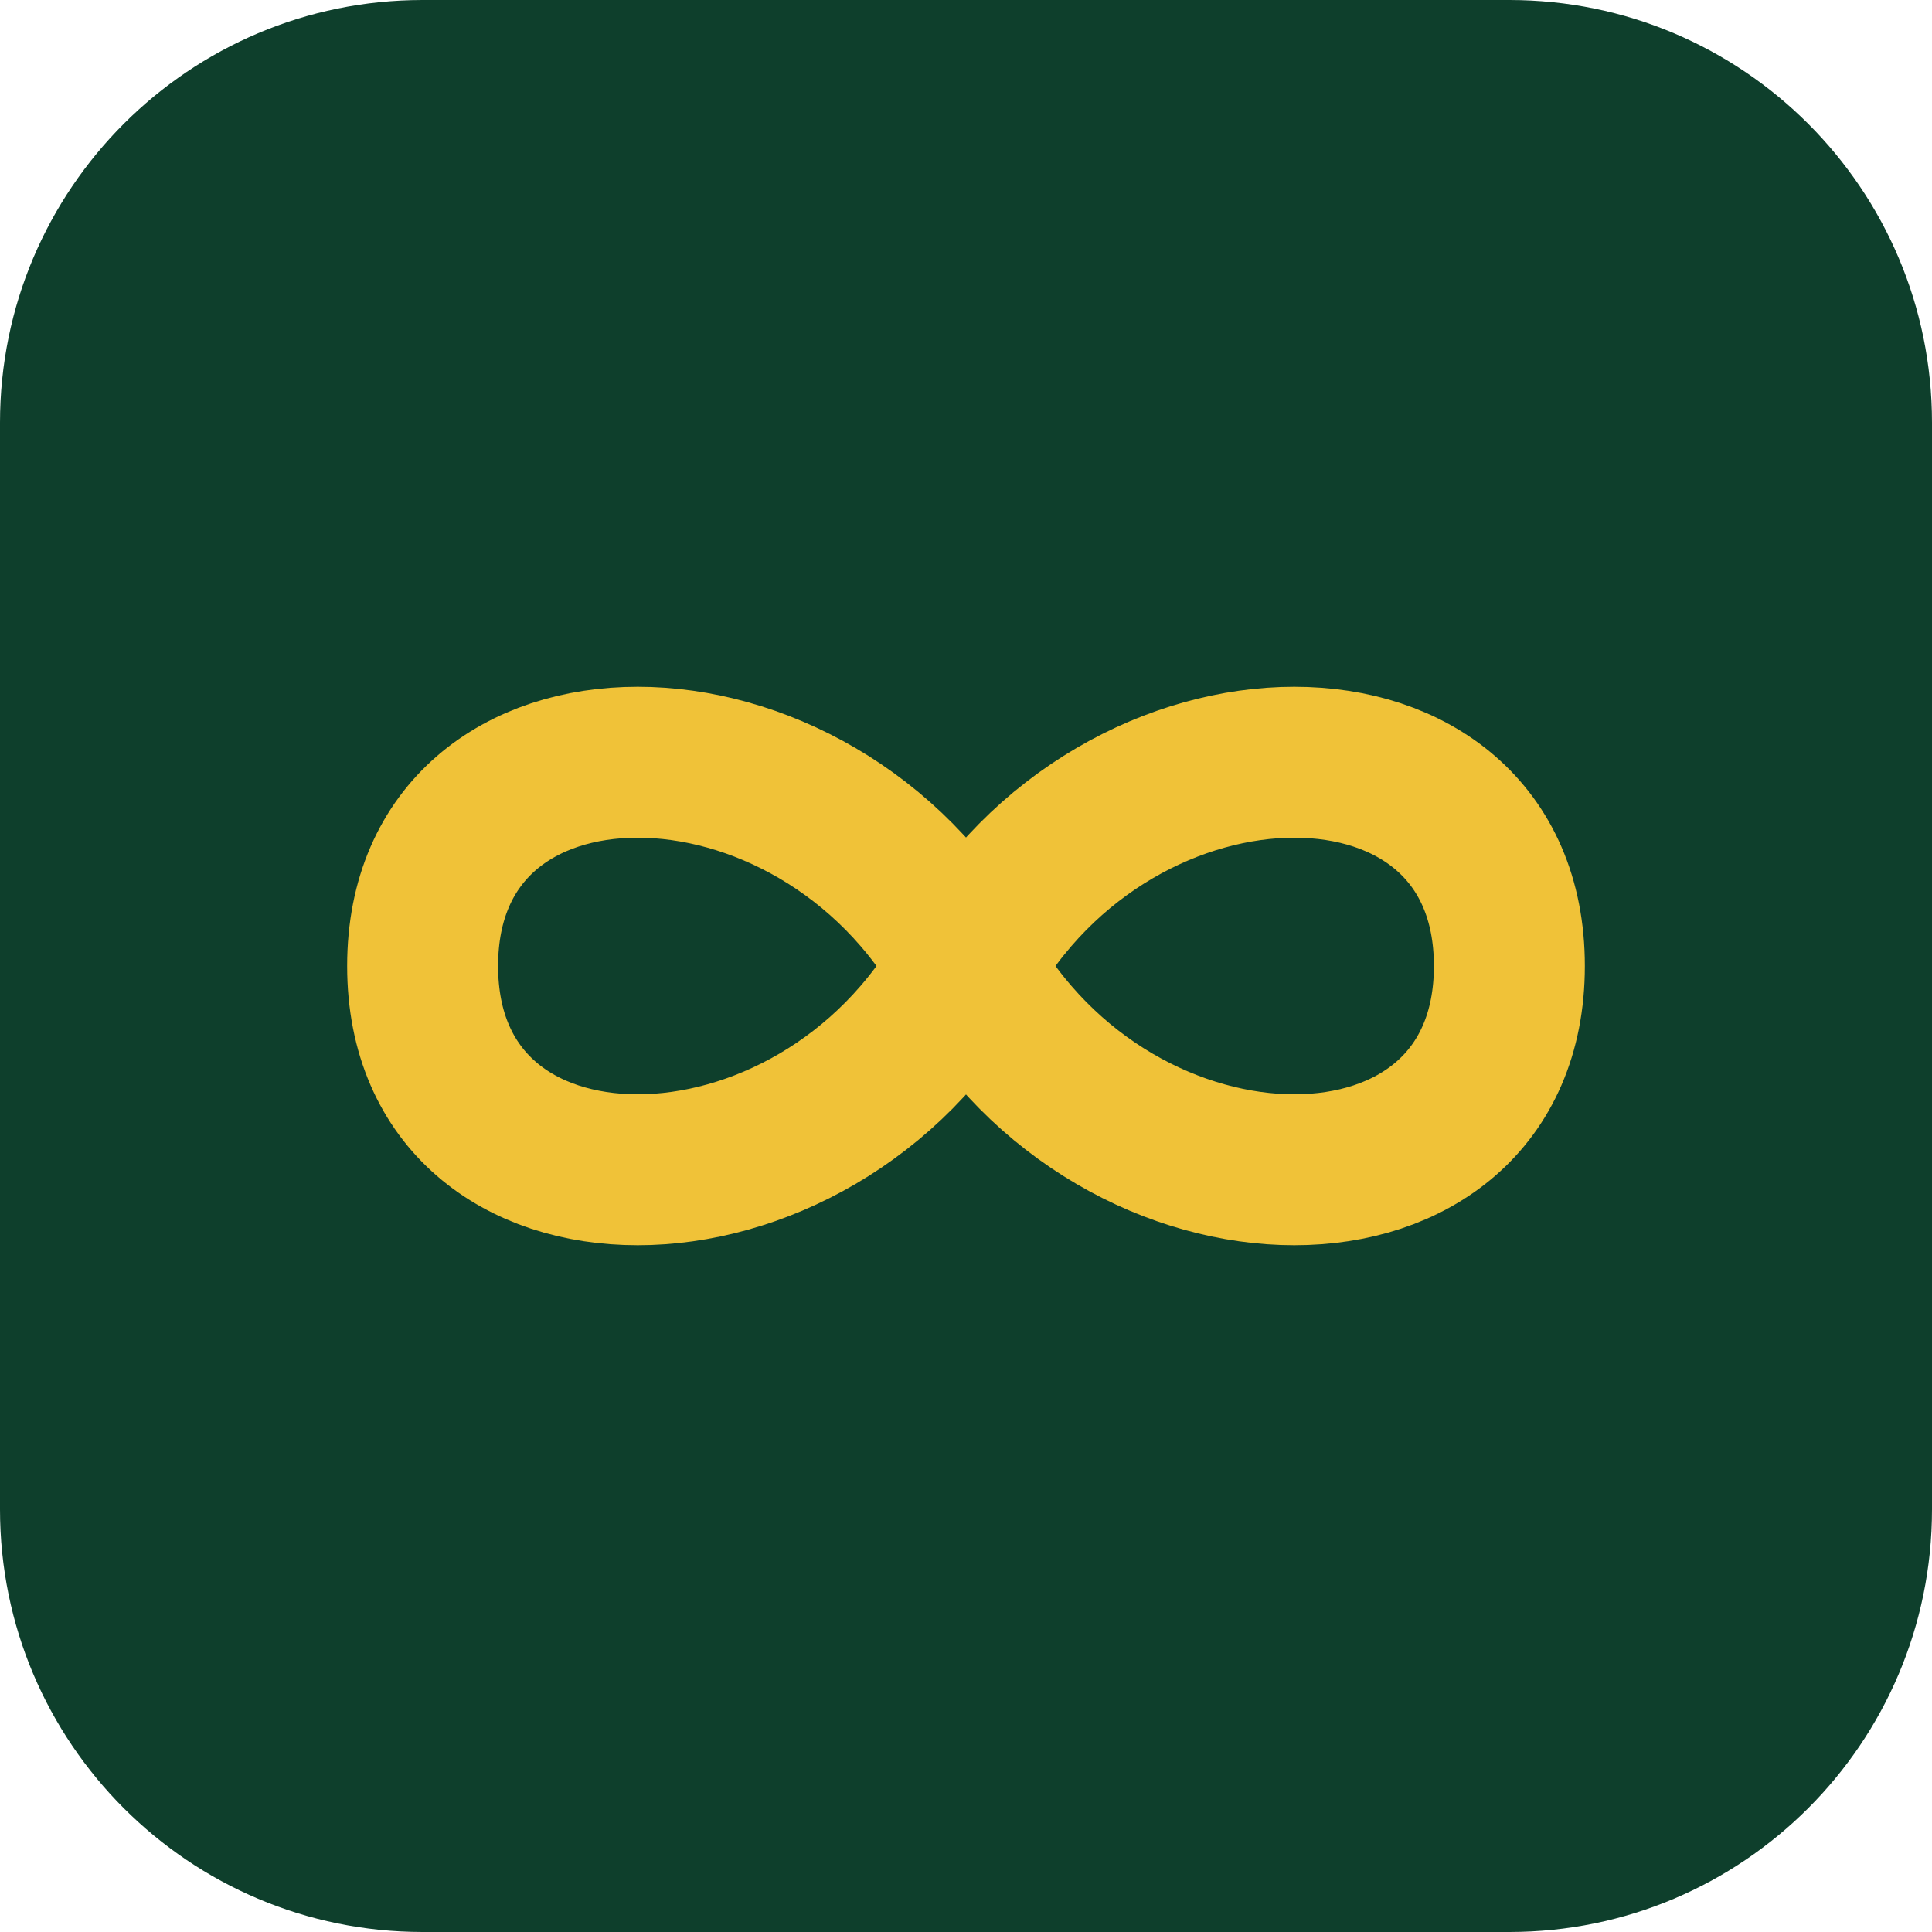
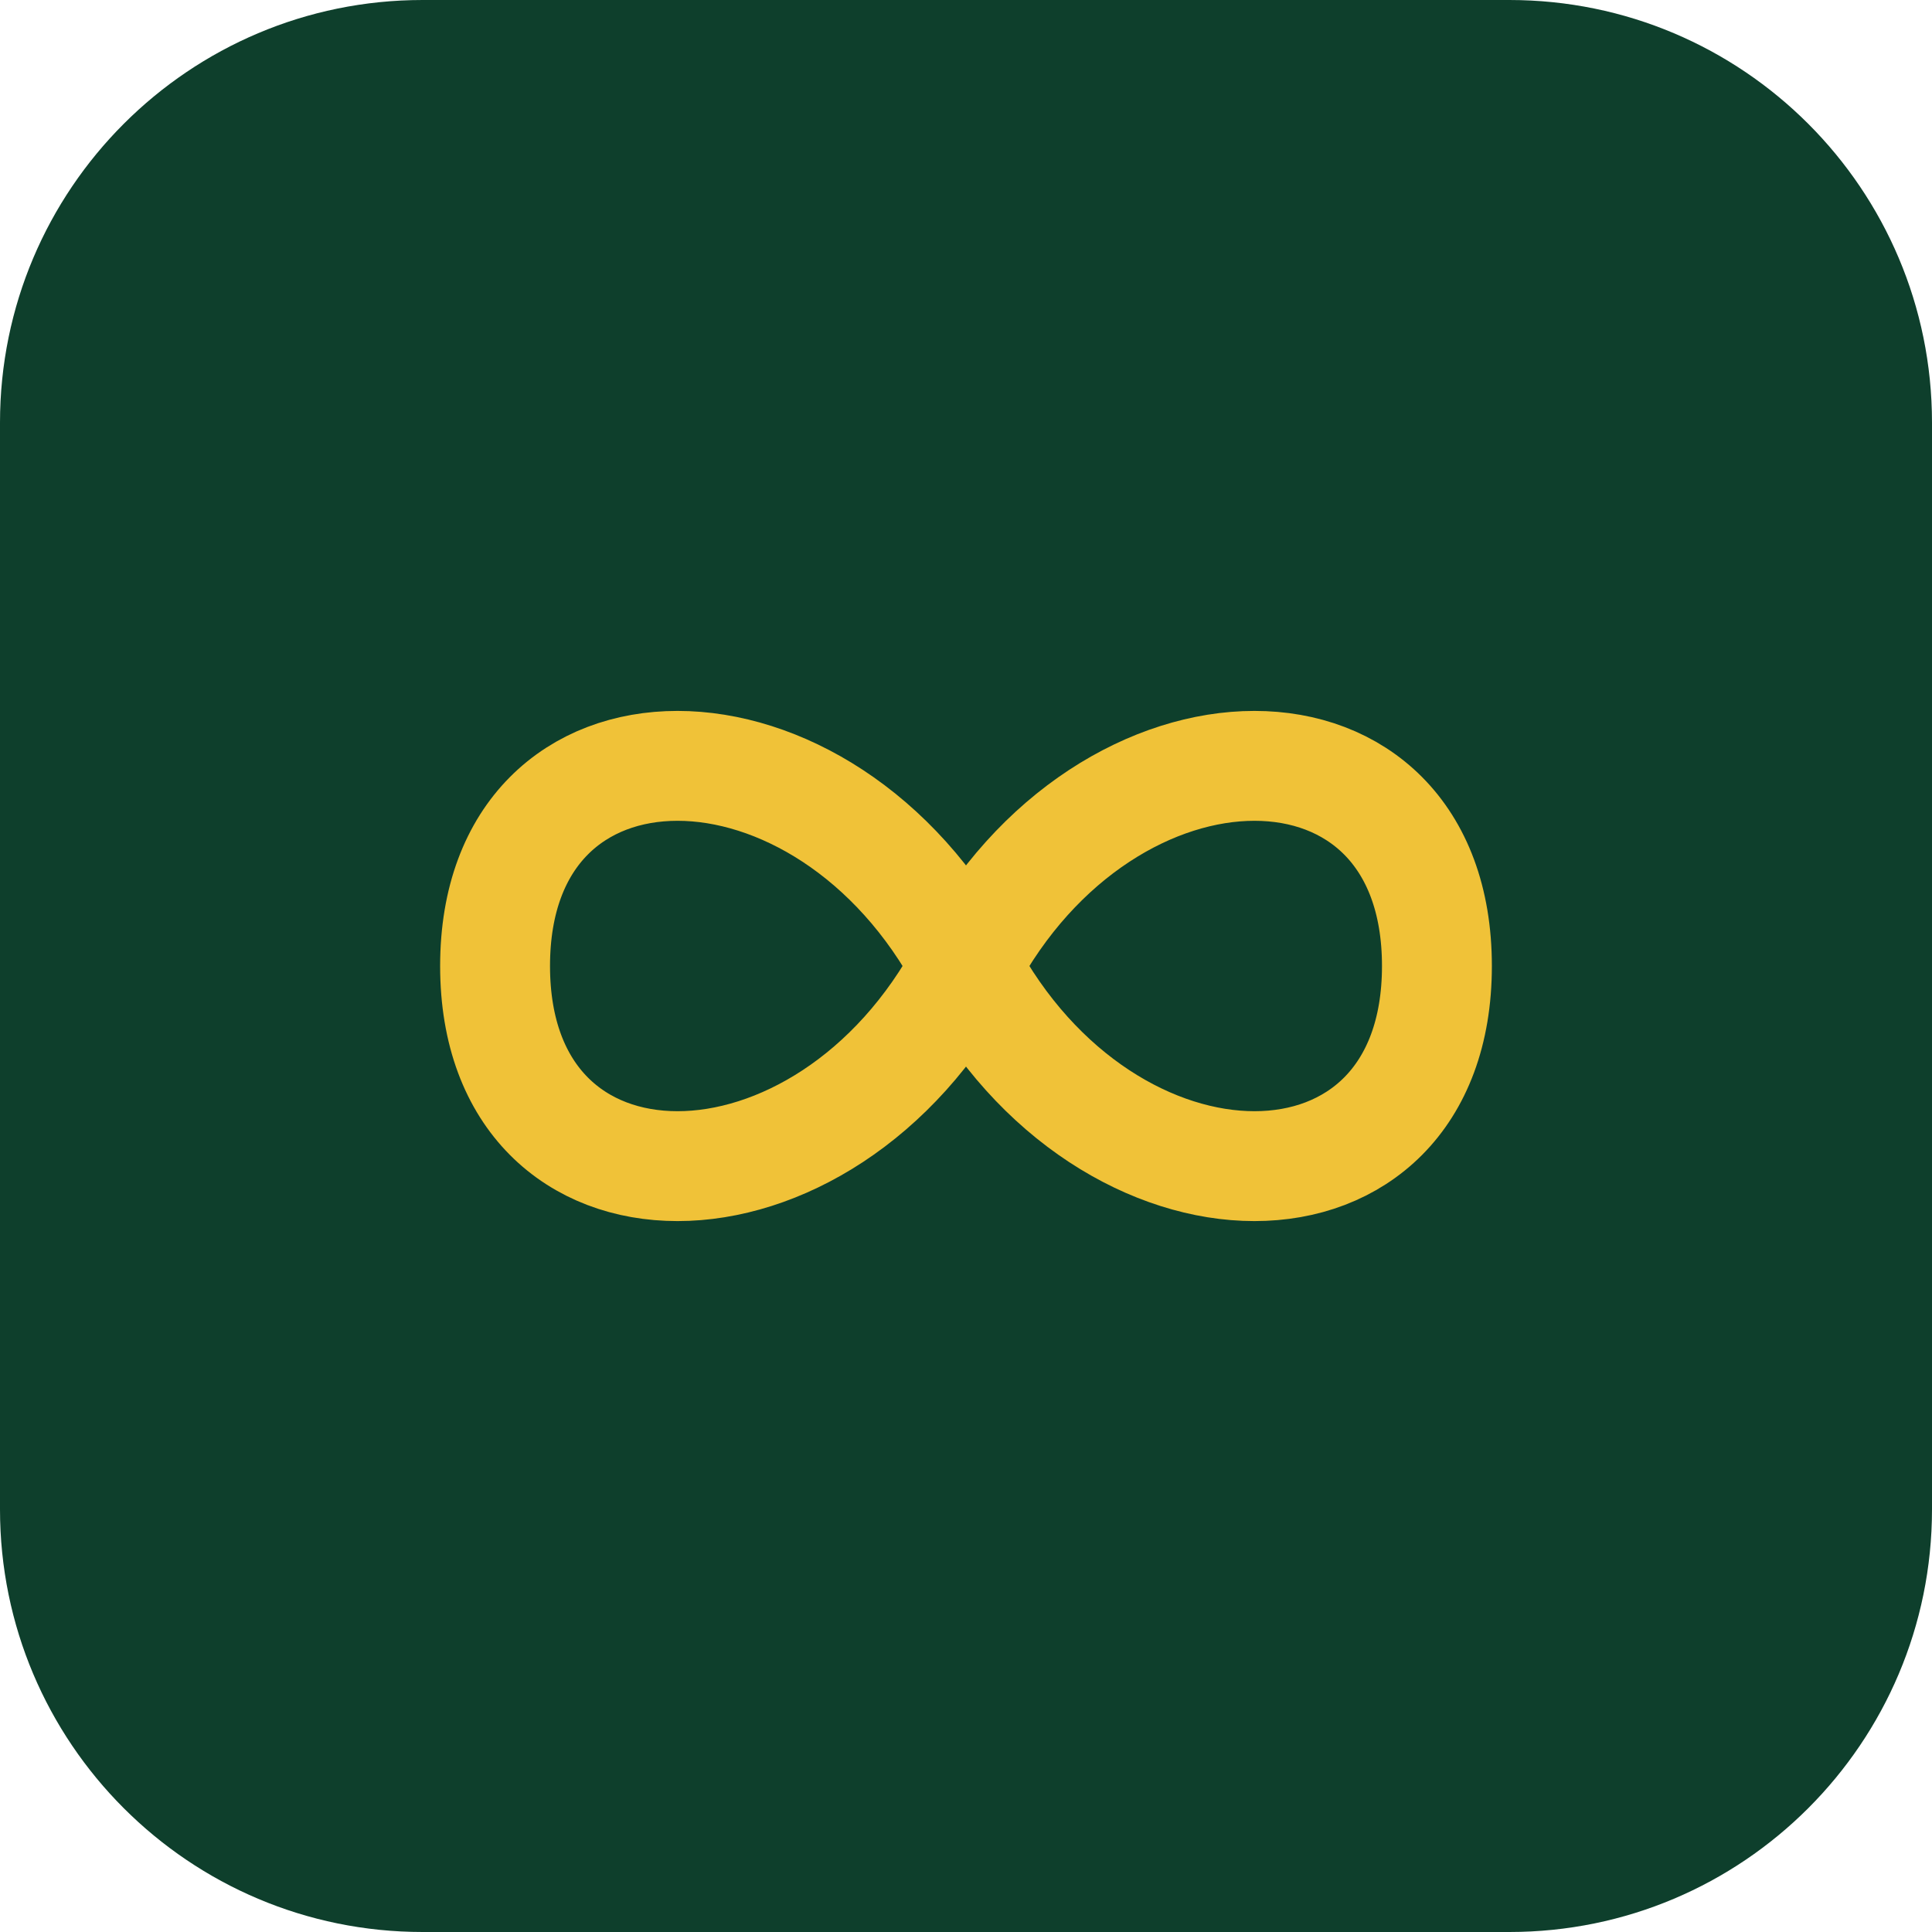
<svg xmlns="http://www.w3.org/2000/svg" viewBox="0 0 64 64">
  <rect width="64" height="64" rx="14" fill="#0E3F2C" />
-   <path d="M32 32 C27 23 14 23 14 32 C14 41 27 41 32 32 C37 23 50 23 50 32 C50 41 37 41 32 32" fill="none" stroke="#F0C238" stroke-width="5" stroke-linecap="round" />
+   <g transform="translate(32,32) scale(0.52) translate(-52,-24)">
+     <path d="M52 24 C43 7 22 7 22 24 C22 41 43 41 52 24 C61 7 82 7 82 24 C82 41 61 41 52 24" fill="none" stroke="#F0C238" stroke-width="7" stroke-linecap="round" />
+   </g>
</svg>
